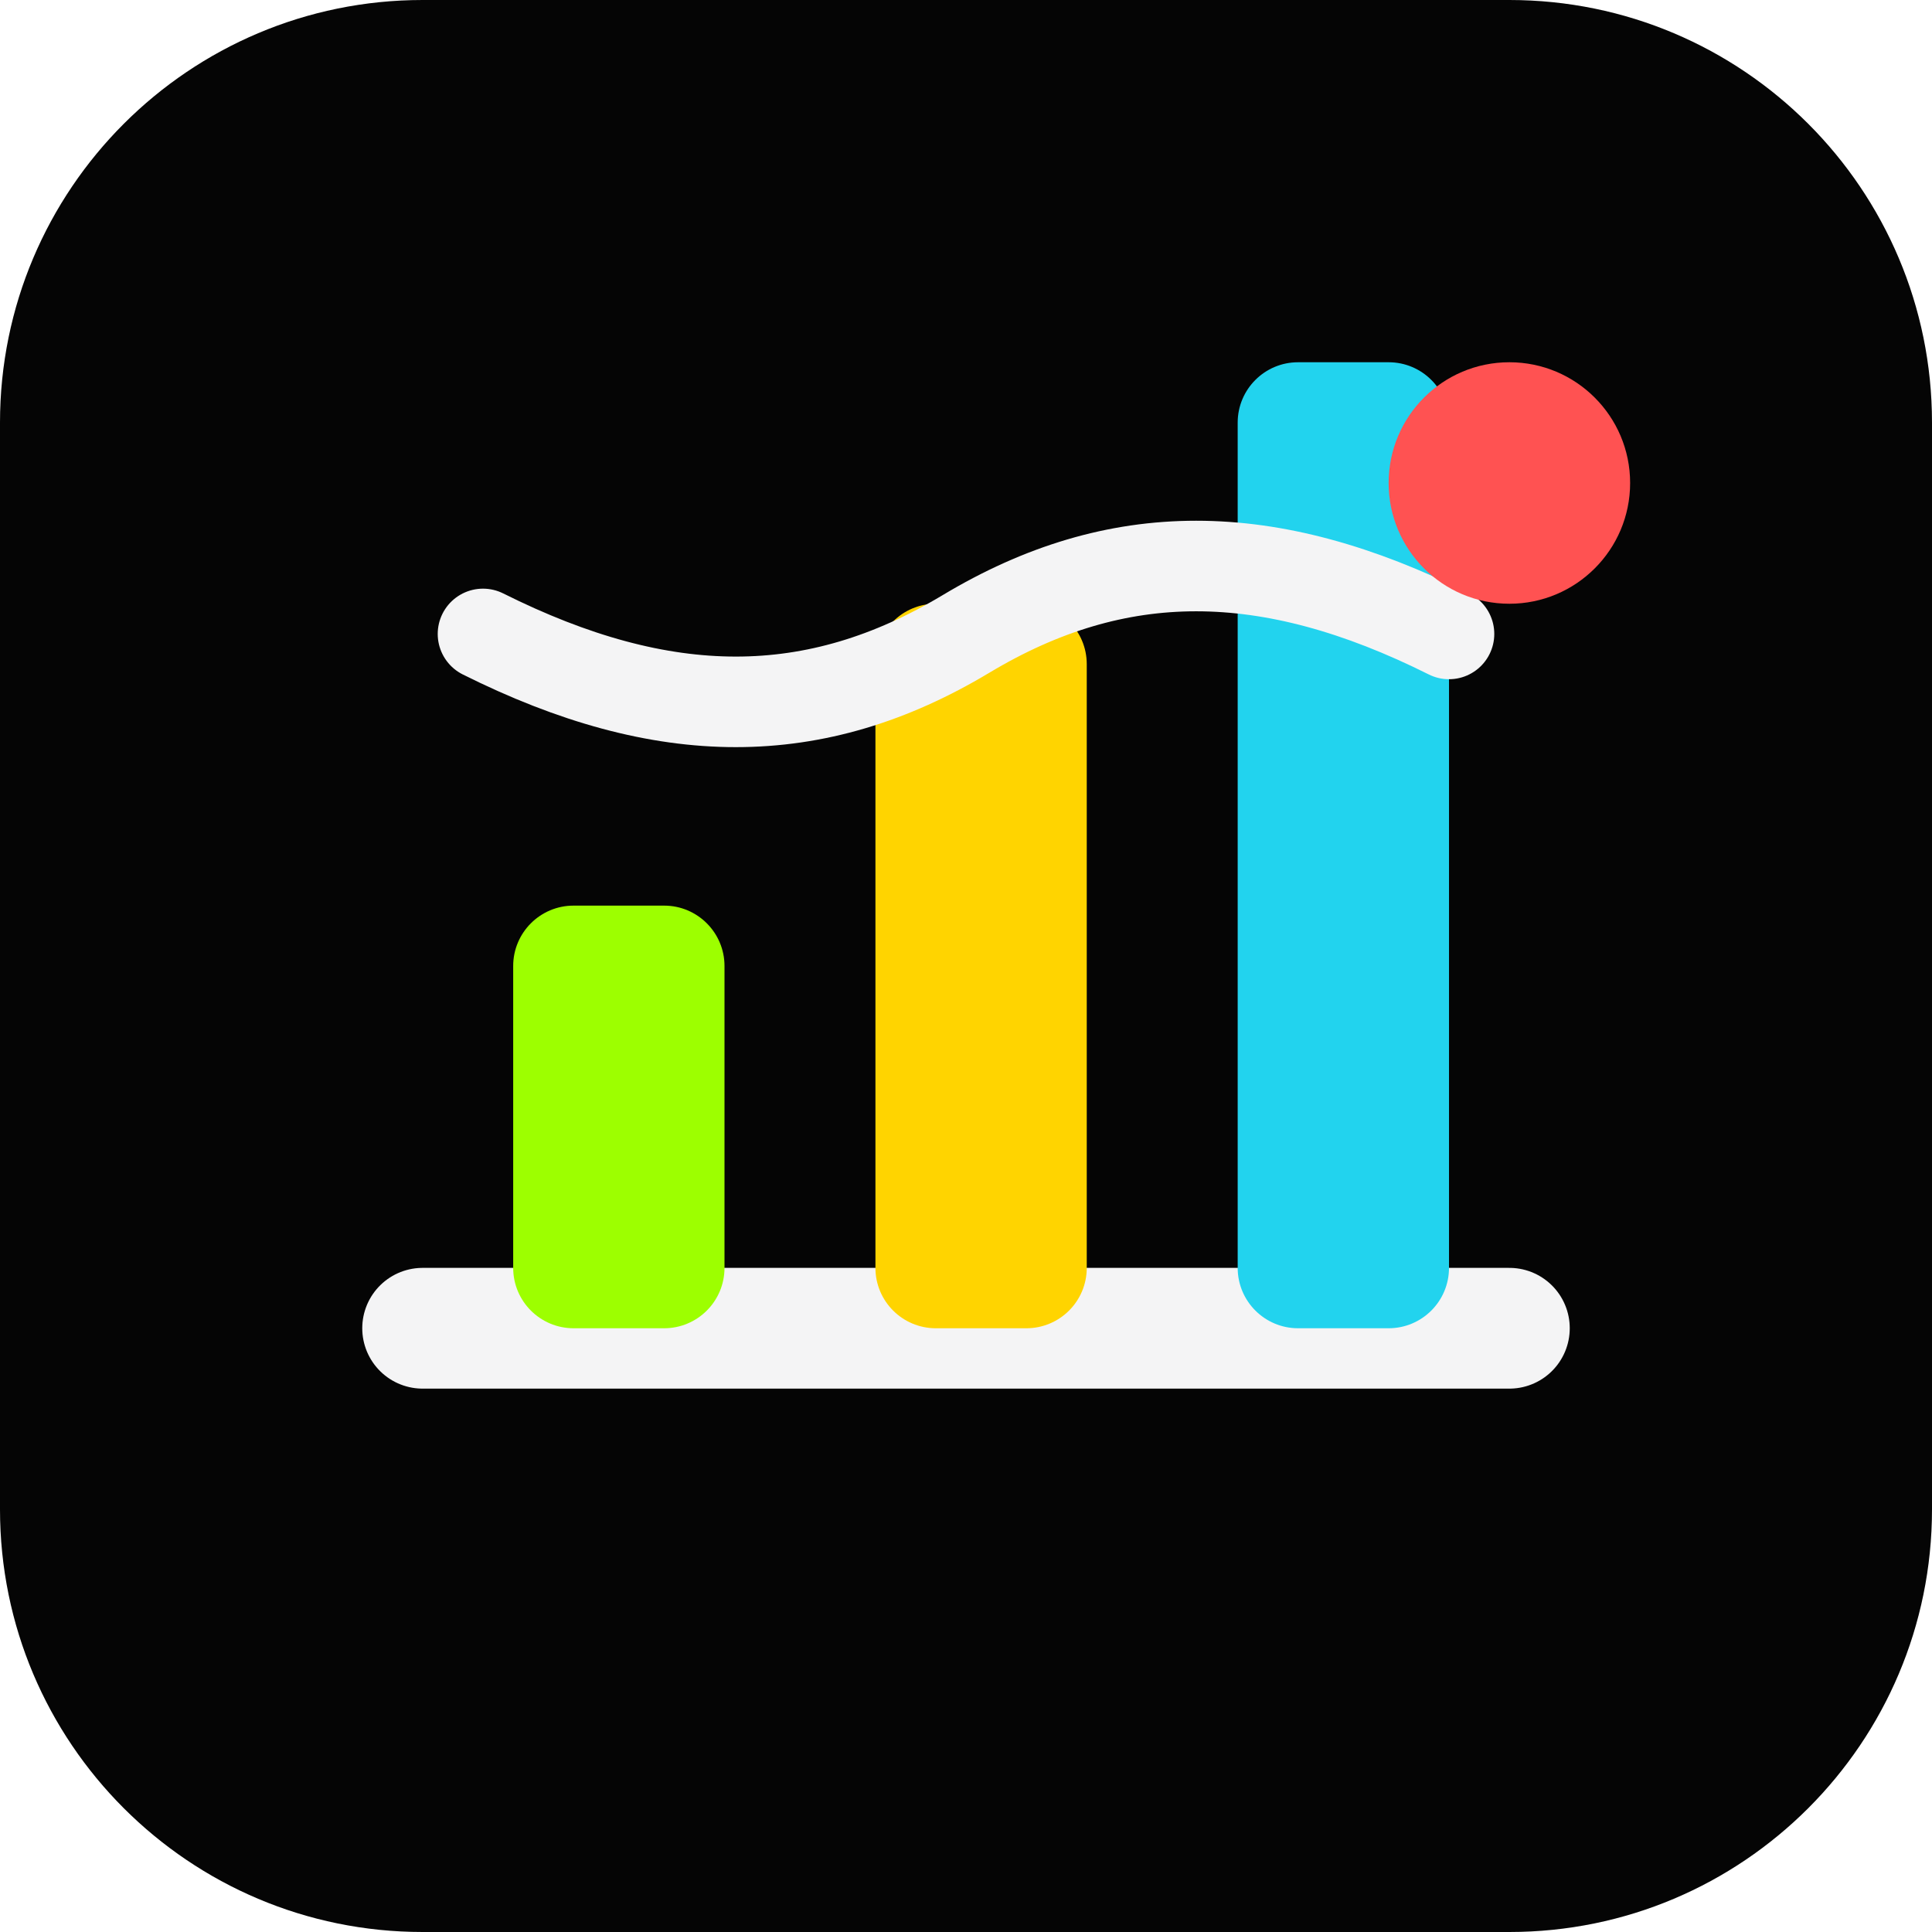
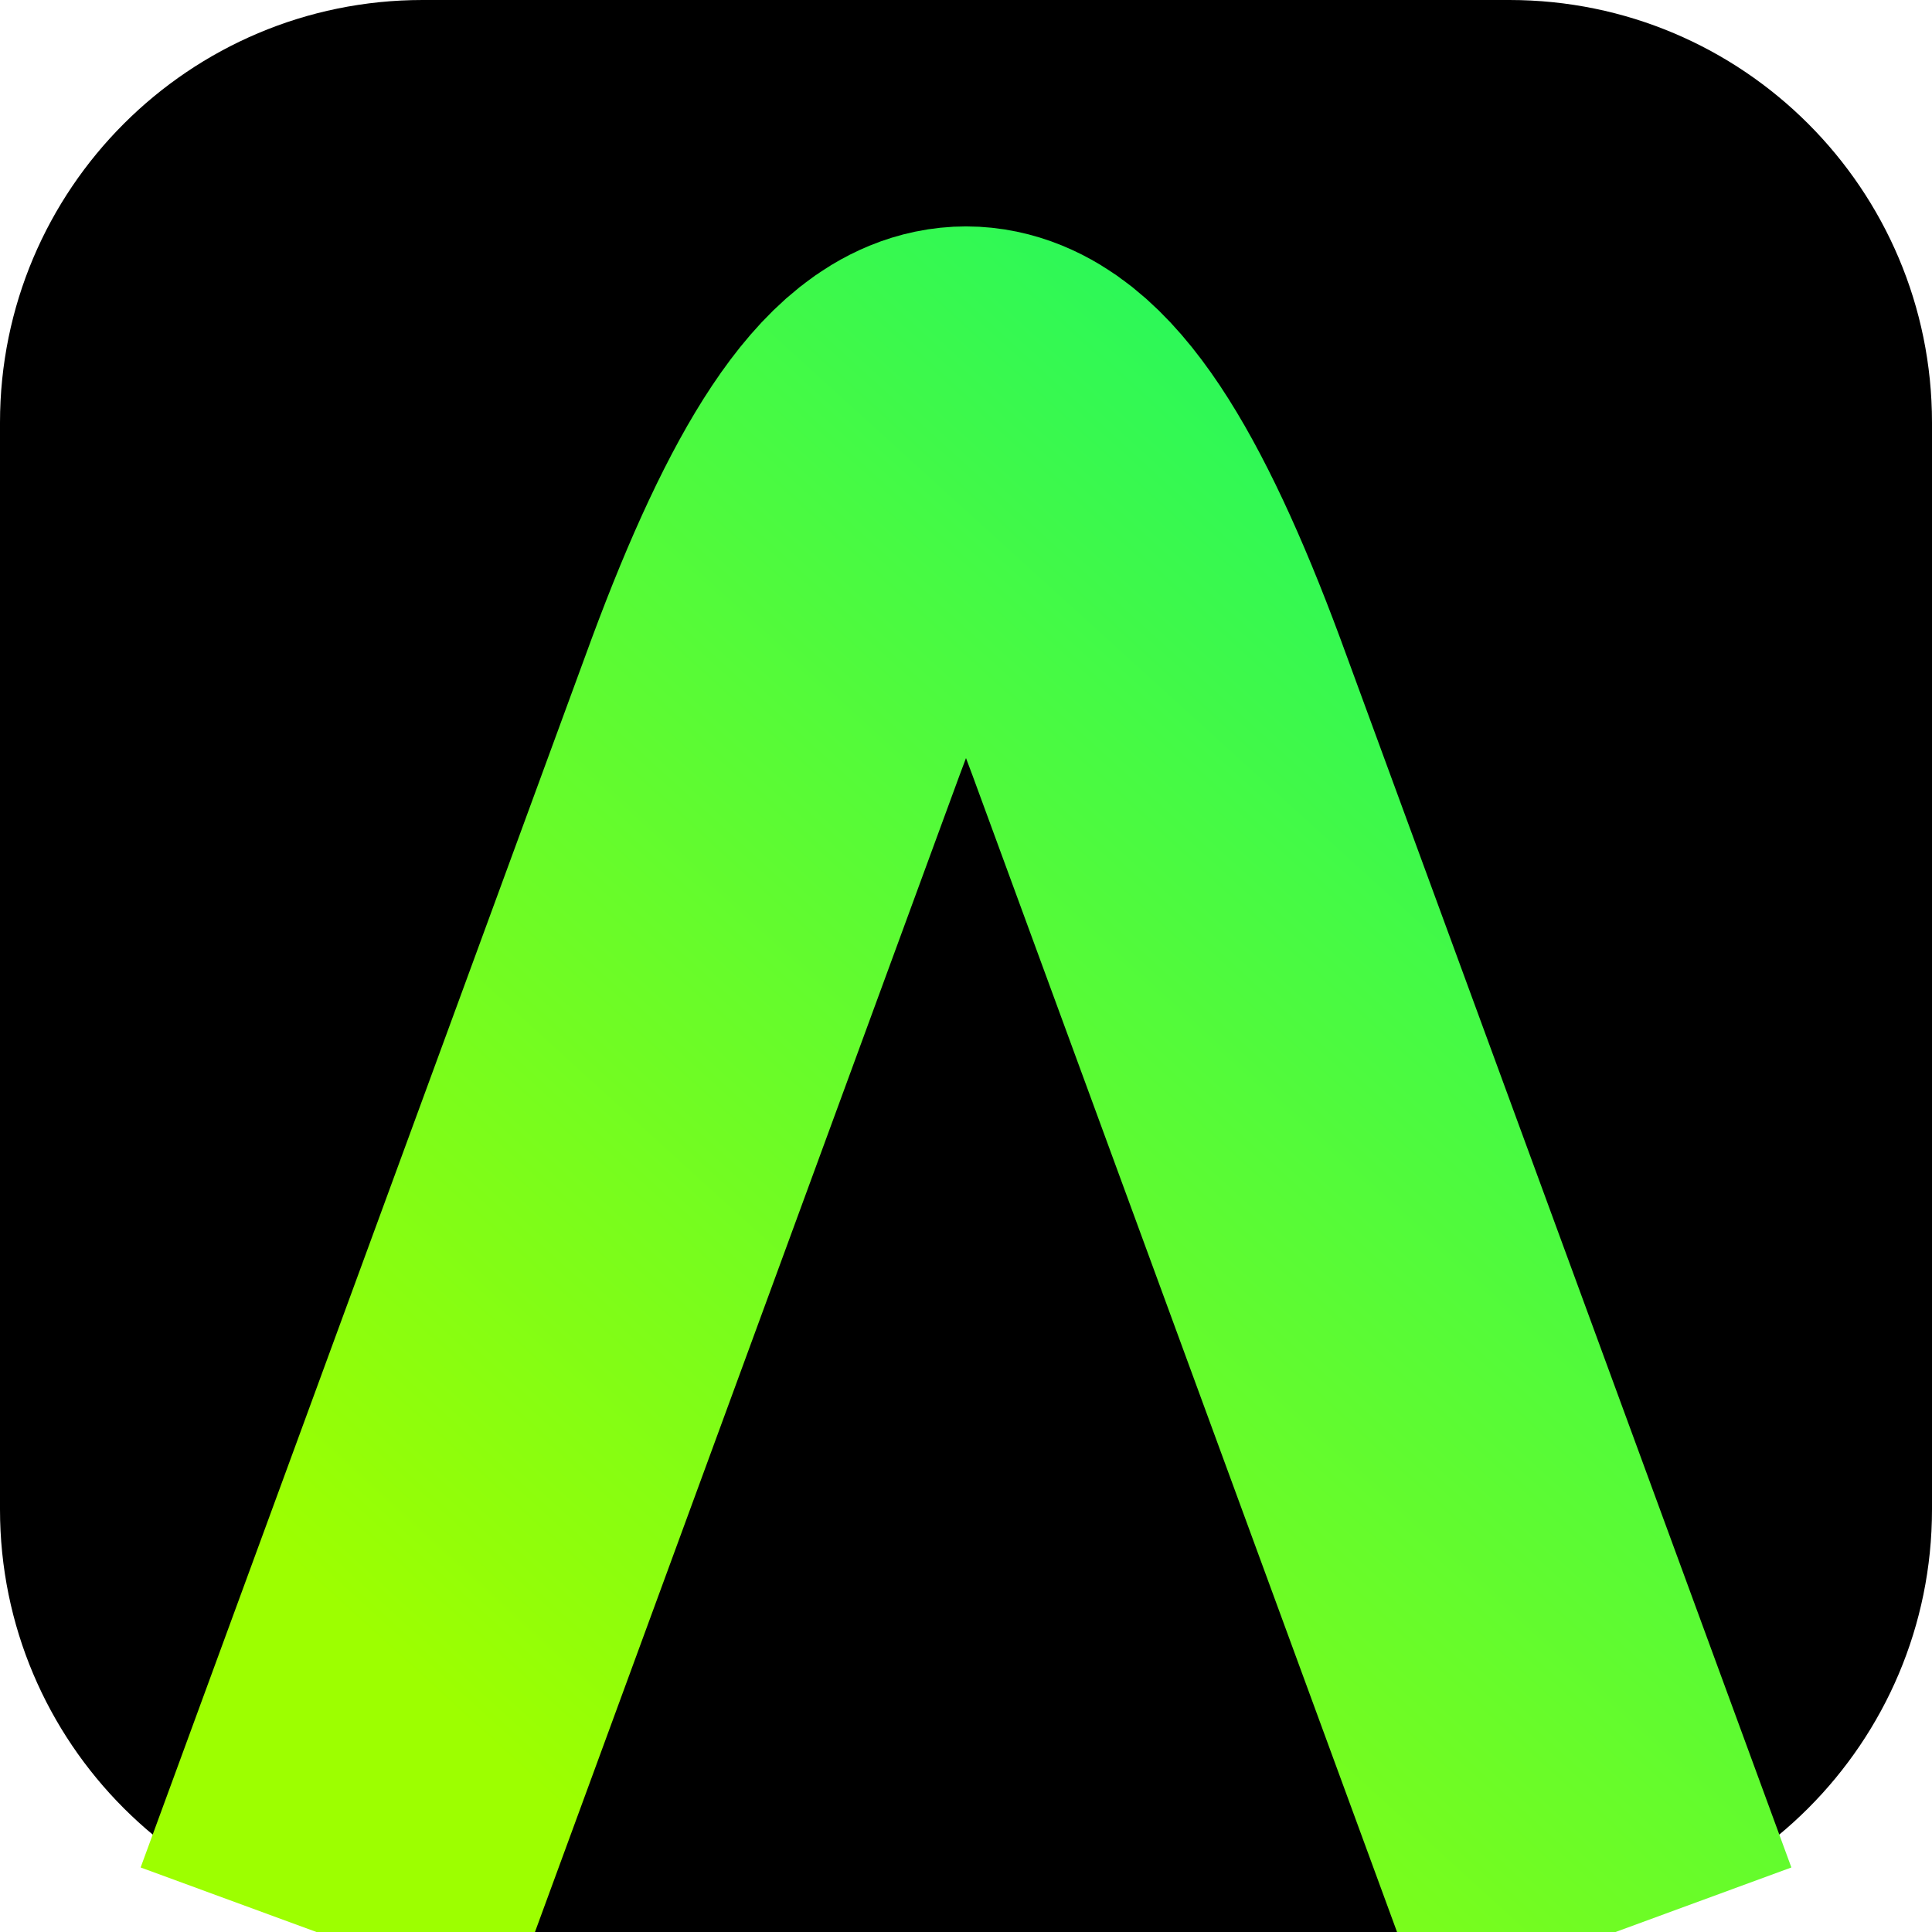
- <svg xmlns="http://www.w3.org/2000/svg" viewBox="0 0 64 64">
-   <rect width="64" height="64" rx="14" fill="#050505" />
-   <path d="M14 44h36" fill="none" stroke="#f4f4f5" stroke-width="4" stroke-linecap="round" />
-   <rect x="17" y="30" width="7" height="14" rx="2" fill="#9dff00" />
-   <rect x="29" y="20" width="7" height="24" rx="2" fill="#ffd400" />
-   <rect x="41" y="12" width="7" height="32" rx="2" fill="#22d3ee" />
-   <path d="M16 21c6 3 11 3 16 0s10-3 16 0" fill="none" stroke="#f4f4f5" stroke-width="3" stroke-linecap="round" />
-   <circle cx="50" cy="16" r="4" fill="#ff5252" />
+ <svg xmlns="http://www.w3.org/2000/svg" viewBox="0 0 64 64" role="img" aria-label="Admin">
+   <defs>
+     <linearGradient id="admin-a" x1="12" y1="54" x2="52" y2="10" gradientUnits="userSpaceOnUse">
+       <stop offset="0" stop-color="#9dff00" />
+       <stop offset="1" stop-color="#18f768" />
+     </linearGradient>
+   </defs>
+   <rect width="64" height="64" rx="14" fill="#000000" />
+   <path d="M13 58 25.7 23.4C28 17.2 30.1 14 32 14s4 3.2 6.3 9.4L51 58" fill="none" stroke="url(#admin-a)" stroke-width="13" stroke-linecap="square" stroke-linejoin="round" />
</svg>
